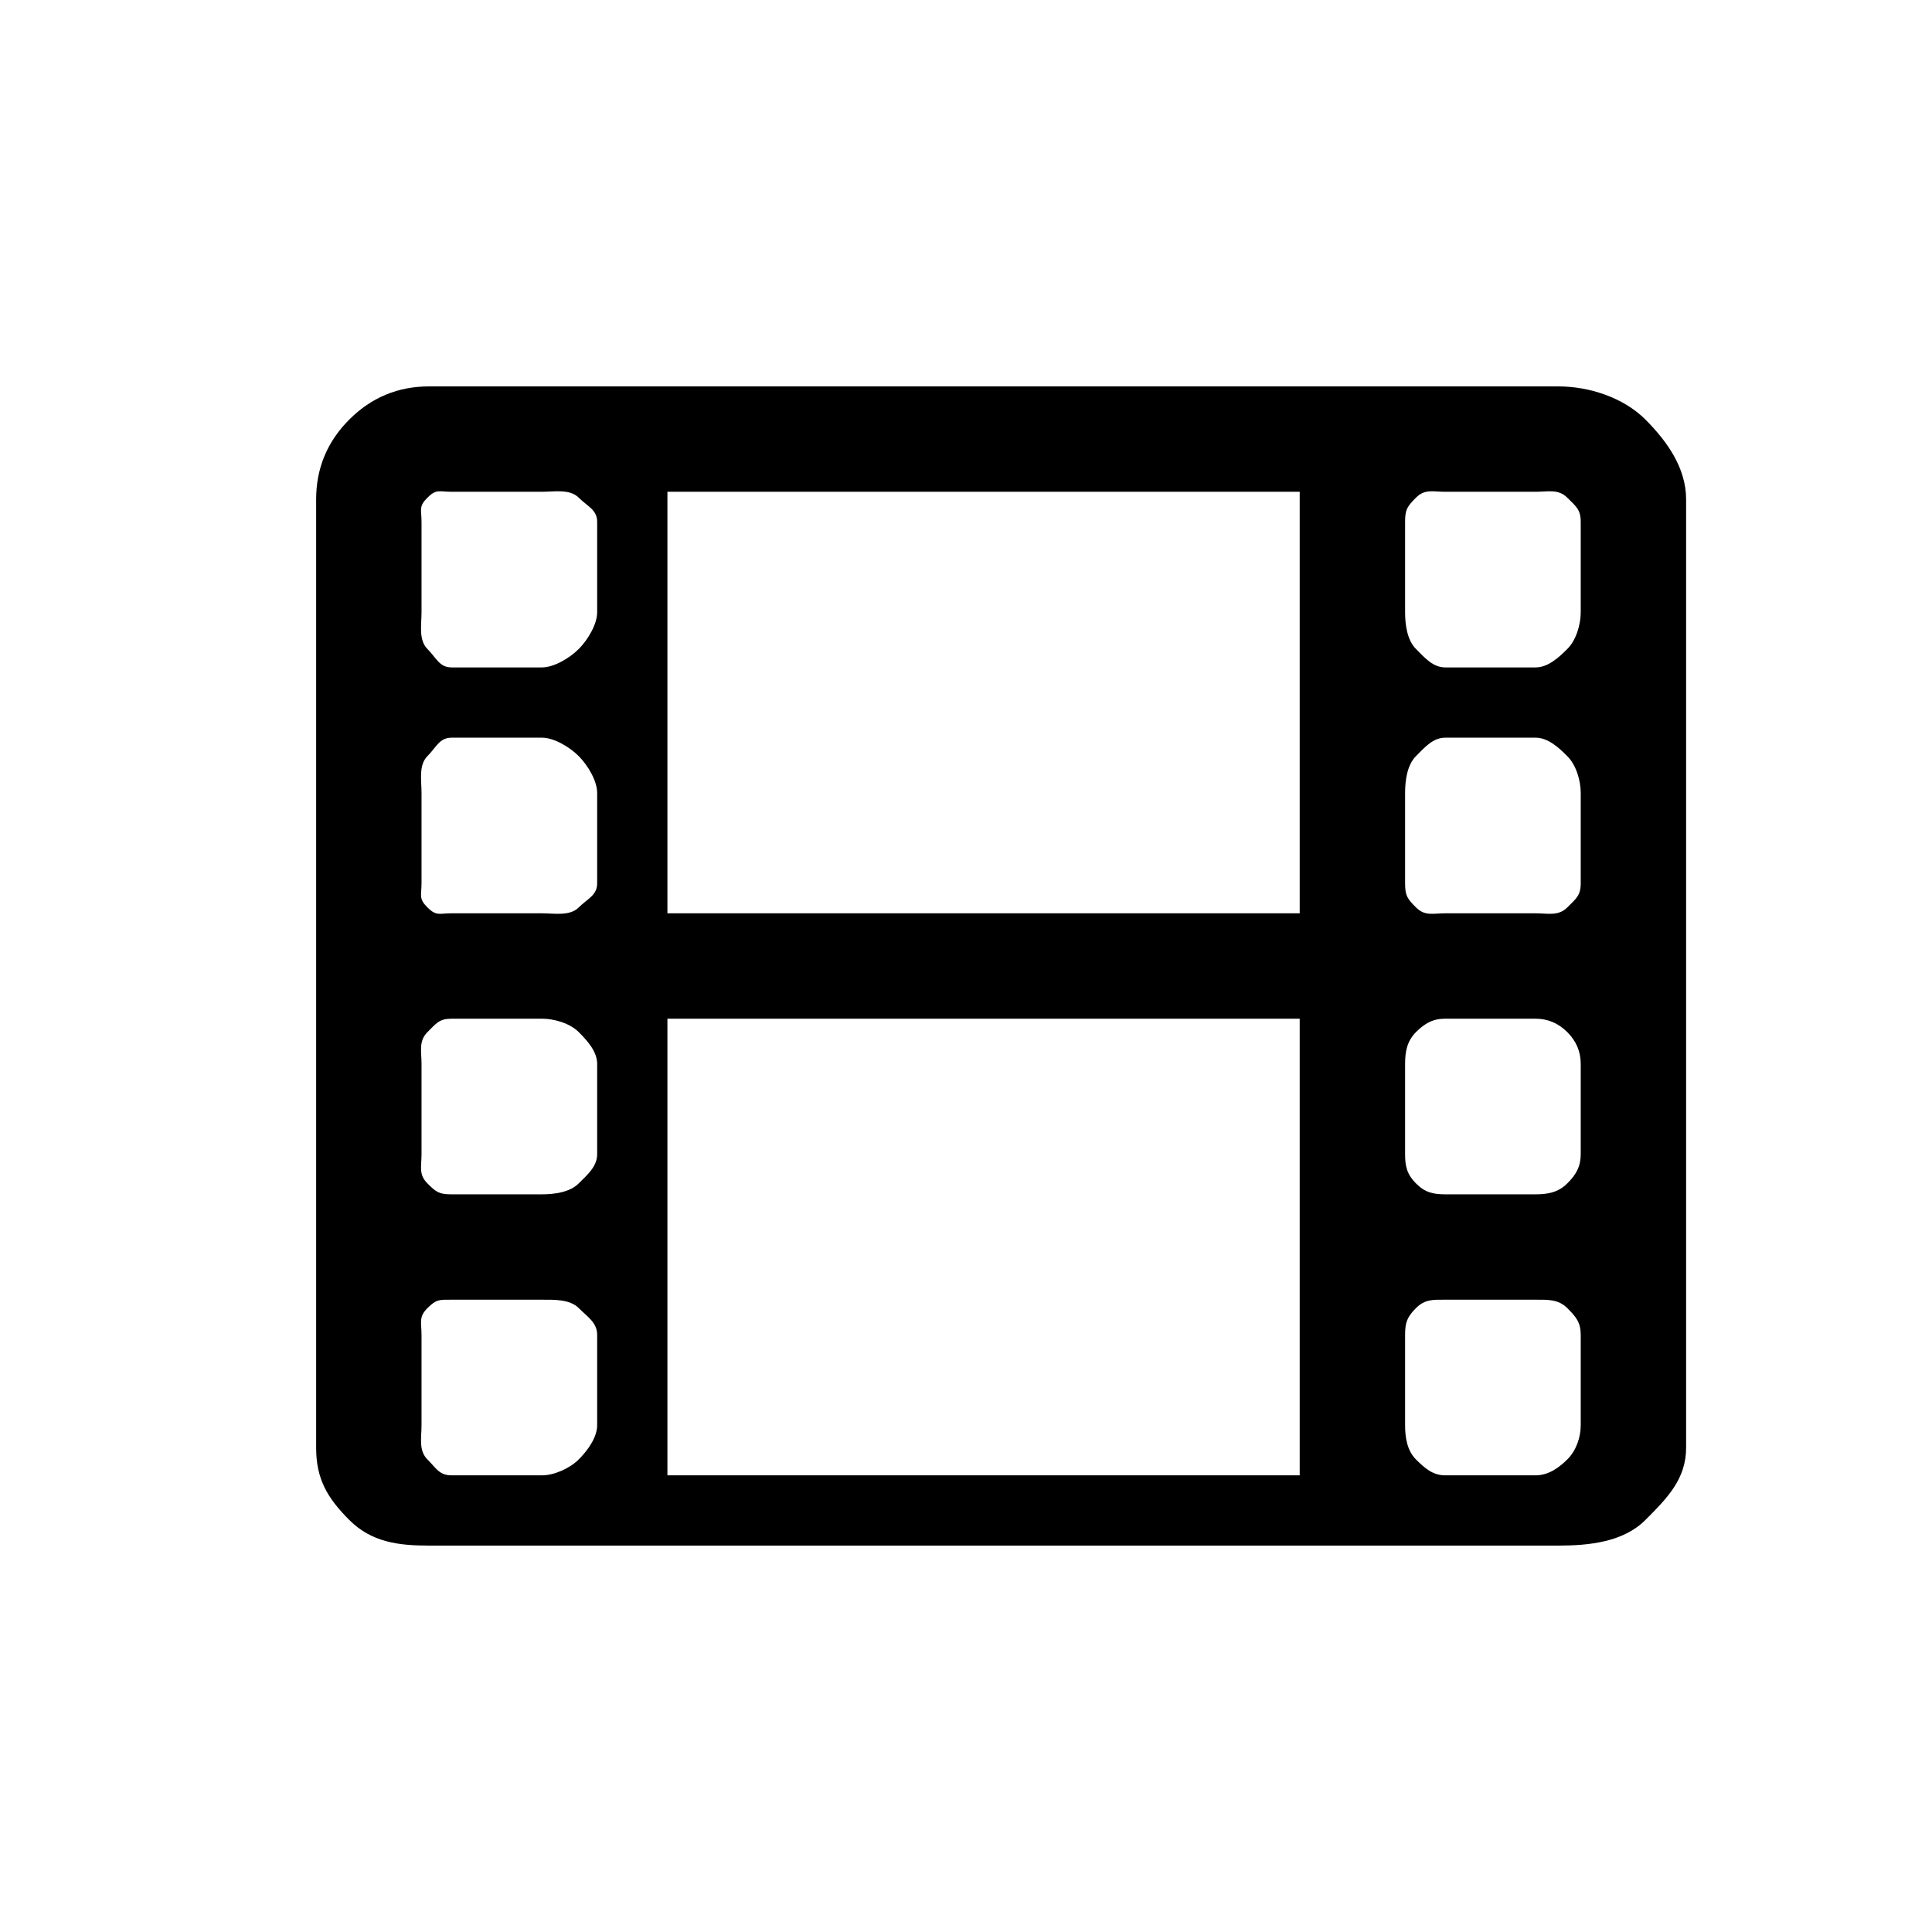
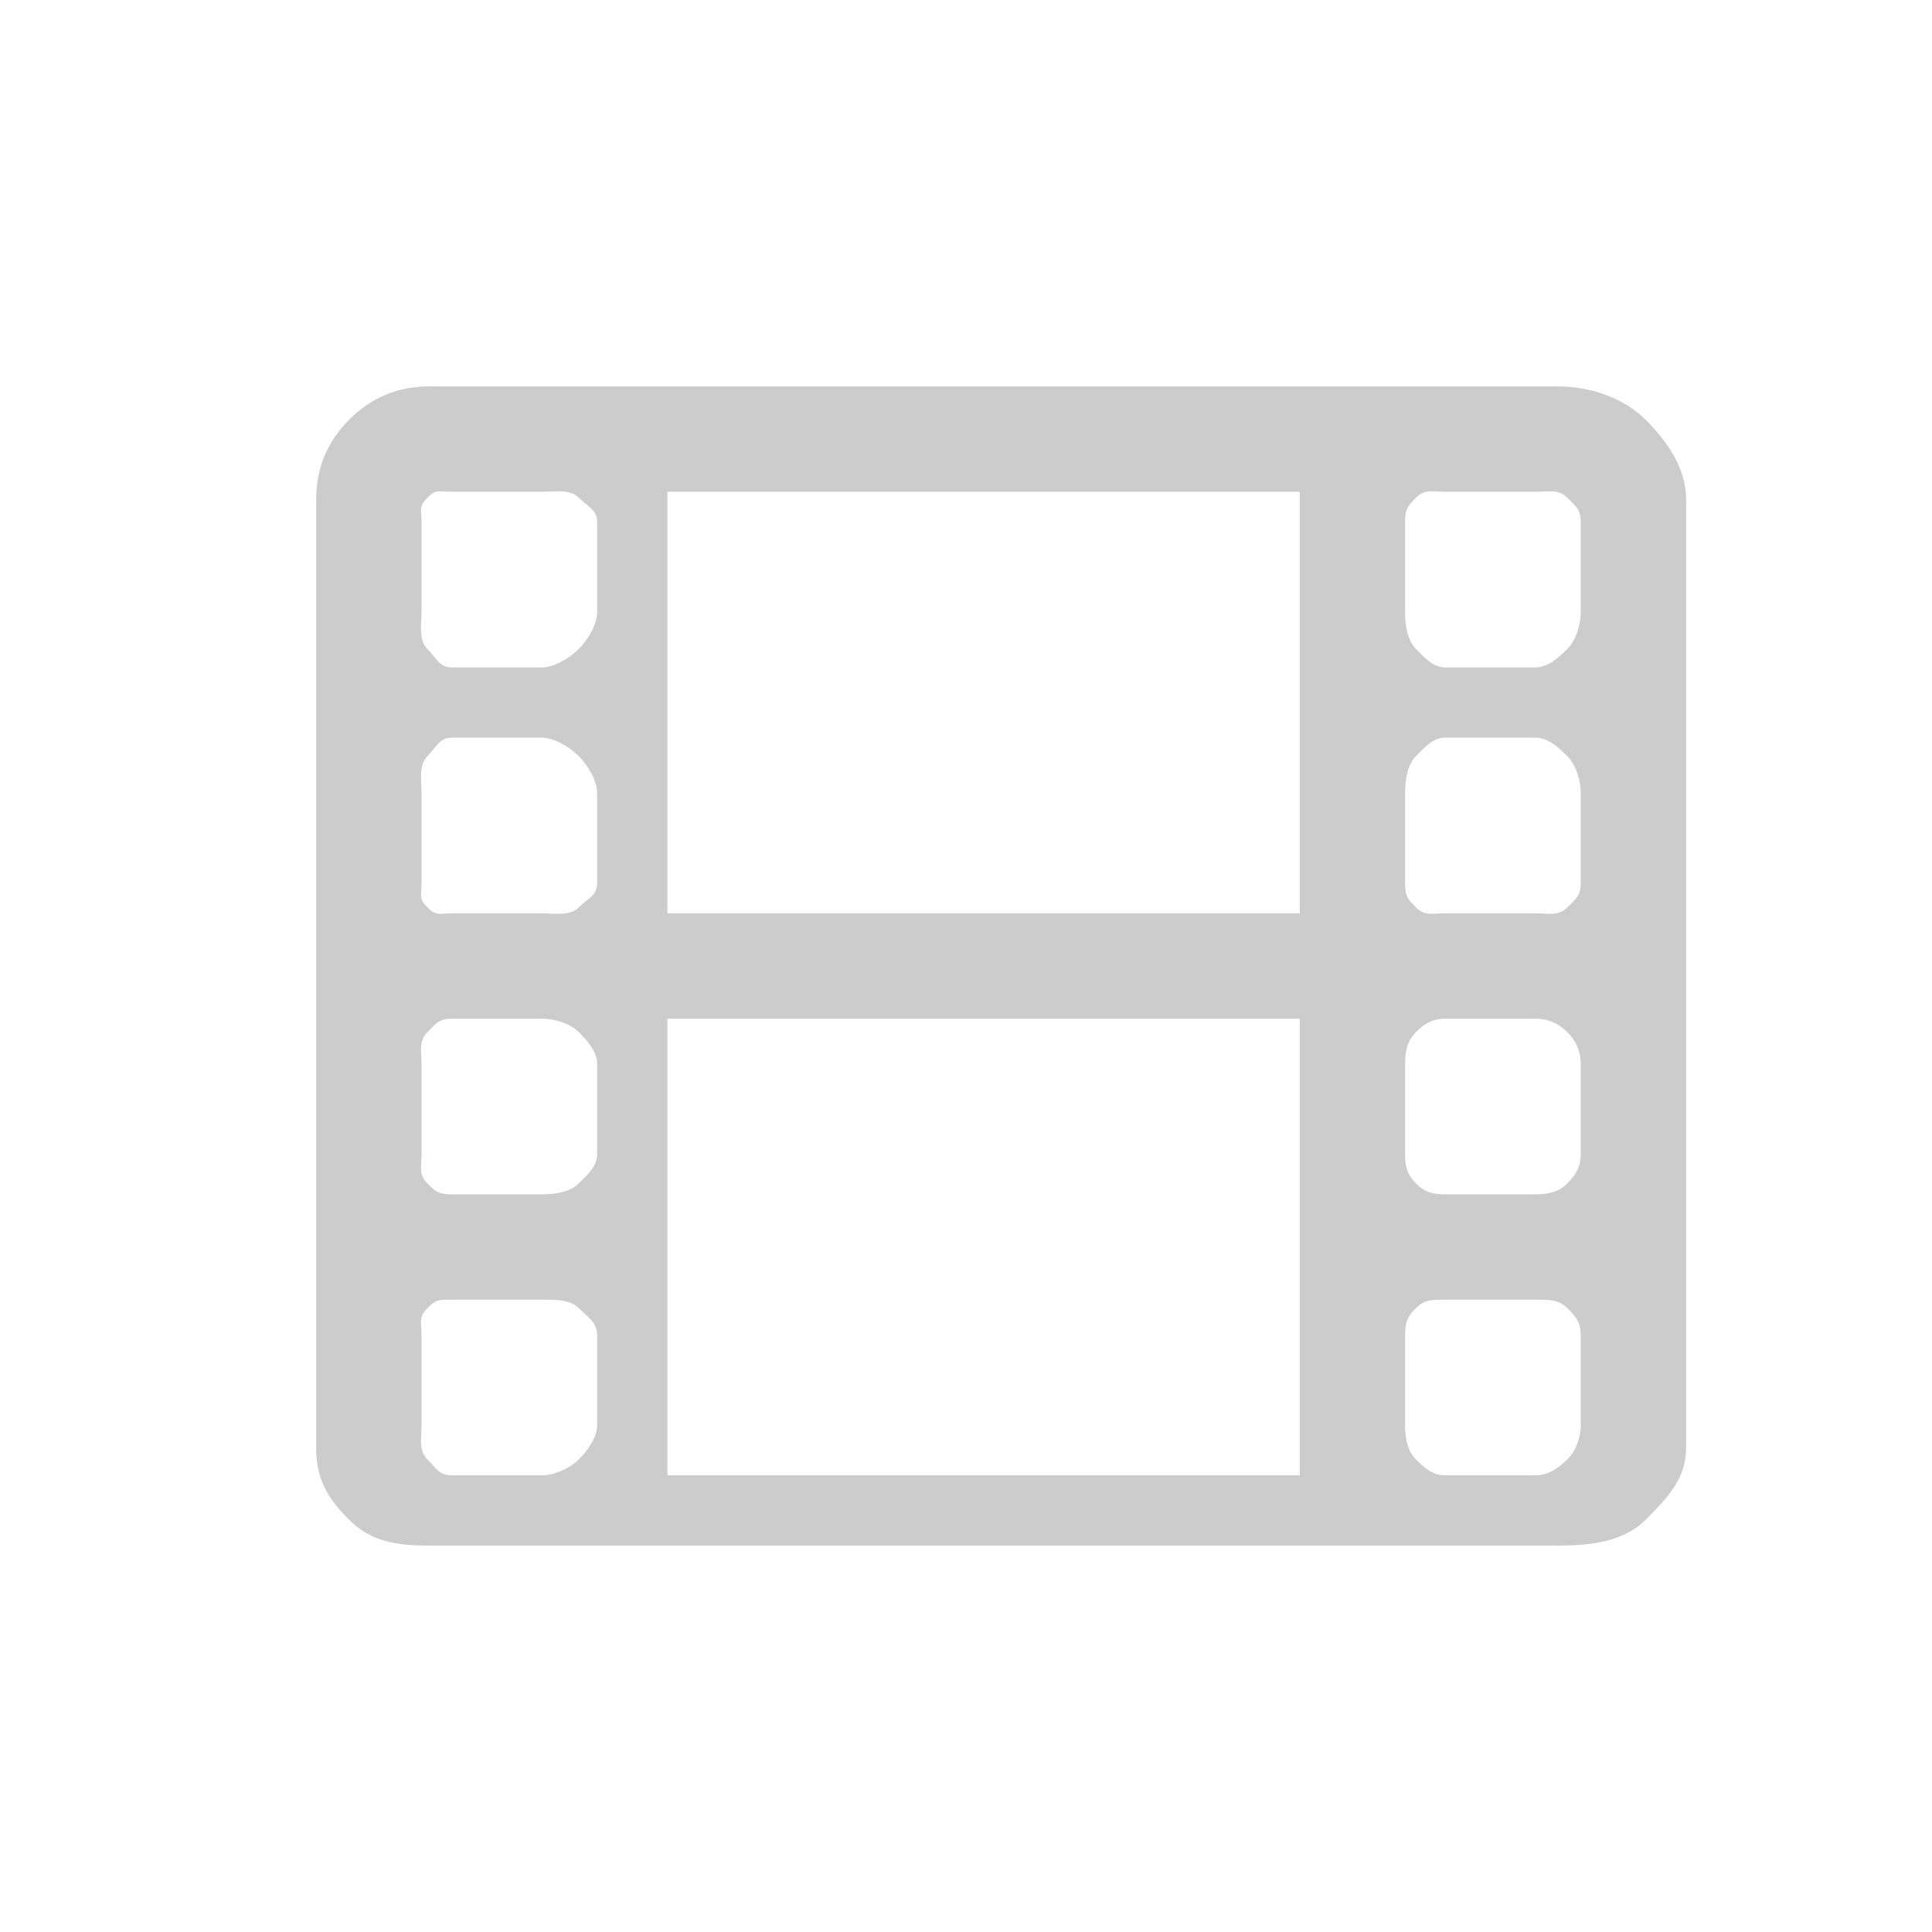
<svg xmlns="http://www.w3.org/2000/svg" version="1.1" id="Layer_1" x="0px" y="0px" width="55px" height="55px" viewBox="0 0 55 55" style="enable-background:new 0 0 55 55;" xml:space="preserve">
  <g>
-     <path d="M48,14.215v27c0,0.884-0.529,1.426-1.158,2.055C46.213,43.9,45.24,44,44.357,44H12.213c-0.883,0-1.641-0.1-2.27-0.73   C9.314,42.641,9,42.099,9,41.215v-27c0-0.884,0.314-1.641,0.943-2.271C10.572,11.315,11.33,11,12.213,11h32.145   c0.883,0,1.855,0.315,2.484,0.944C47.471,12.574,48,13.331,48,14.215z M17,17.429v-2.571c0-0.348-0.271-0.436-0.524-0.69   C16.222,13.913,15.775,14,15.428,14h-2.57c-0.35,0-0.436-0.087-0.689,0.167C11.912,14.422,12,14.51,12,14.857v2.571   c0,0.349-0.088,0.793,0.168,1.047C12.422,18.73,12.508,19,12.857,19h2.57c0.348,0,0.794-0.27,1.048-0.524   C16.729,18.222,17,17.777,17,17.429z M17,25.144v-2.571c0-0.349-0.271-0.792-0.524-1.047S15.775,21,15.428,21h-2.57   c-0.35,0-0.436,0.27-0.689,0.525C11.912,21.78,12,22.224,12,22.572v2.571c0,0.348-0.088,0.435,0.168,0.689   C12.422,26.087,12.508,26,12.857,26h2.57c0.348,0,0.794,0.087,1.048-0.167C16.729,25.579,17,25.491,17,25.144z M17,32.857v-2.571   c0-0.348-0.271-0.649-0.524-0.904C16.222,29.128,15.775,29,15.428,29h-2.57c-0.35,0-0.436,0.128-0.689,0.382   C11.912,29.637,12,29.938,12,30.286v2.571c0,0.349-0.088,0.578,0.168,0.832C12.422,33.945,12.508,34,12.857,34h2.57   c0.348,0,0.794-0.055,1.048-0.311C16.729,33.436,17,33.206,17,32.857z M17,40.572V38c0-0.348-0.271-0.507-0.524-0.761   C16.222,36.984,15.775,37,15.428,37h-2.57c-0.35,0-0.436-0.016-0.689,0.239C11.912,37.493,12,37.652,12,38v2.572   c0,0.348-0.088,0.721,0.168,0.975C12.422,41.802,12.508,42,12.857,42h2.57c0.348,0,0.794-0.198,1.048-0.453   C16.729,41.293,17,40.92,17,40.572z M37,14H19v12h18V14z M37,29H19v13h18V29z M45,17.429v-2.571c0-0.348-0.127-0.436-0.383-0.69   C44.363,13.913,44.062,14,43.713,14h-2.57c-0.348,0-0.579-0.087-0.833,0.167C40.056,14.422,40,14.51,40,14.857v2.571   c0,0.349,0.056,0.793,0.31,1.047C40.563,18.73,40.795,19,41.143,19h2.57c0.35,0,0.65-0.27,0.904-0.524   C44.873,18.222,45,17.777,45,17.429z M45,25.144v-2.571c0-0.349-0.127-0.792-0.383-1.047C44.363,21.27,44.062,21,43.713,21h-2.57   c-0.348,0-0.579,0.27-0.833,0.525S40,22.224,40,22.572v2.571c0,0.348,0.056,0.435,0.31,0.689C40.563,26.087,40.795,26,41.143,26   h2.57c0.35,0,0.65,0.087,0.904-0.167C44.873,25.579,45,25.491,45,25.144z M45,32.857v-2.571c0-0.348-0.127-0.649-0.383-0.904   C44.363,29.128,44.062,29,43.713,29h-2.57c-0.348,0-0.579,0.128-0.833,0.382C40.056,29.637,40,29.938,40,30.286v2.571   c0,0.349,0.056,0.578,0.31,0.832C40.563,33.945,40.795,34,41.143,34h2.57c0.35,0,0.65-0.055,0.904-0.311   C44.873,33.436,45,33.206,45,32.857z M45,40.572V38c0-0.348-0.127-0.507-0.383-0.761C44.363,36.984,44.062,37,43.713,37h-2.57   c-0.348,0-0.579-0.016-0.833,0.239C40.056,37.493,40,37.652,40,38v2.572c0,0.348,0.056,0.721,0.31,0.975   C40.563,41.802,40.795,42,41.143,42h2.57c0.35,0,0.65-0.198,0.904-0.453C44.873,41.293,45,40.92,45,40.572z" />
+     <path fill="#CCC" d="M48,14.215v27c0,0.884-0.529,1.426-1.158,2.055C46.213,43.9,45.24,44,44.357,44H12.213c-0.883,0-1.641-0.1-2.27-0.73   C9.314,42.641,9,42.099,9,41.215v-27c0-0.884,0.314-1.641,0.943-2.271C10.572,11.315,11.33,11,12.213,11h32.145   c0.883,0,1.855,0.315,2.484,0.944C47.471,12.574,48,13.331,48,14.215z M17,17.429v-2.571c0-0.348-0.271-0.436-0.524-0.69   C16.222,13.913,15.775,14,15.428,14h-2.57c-0.35,0-0.436-0.087-0.689,0.167C11.912,14.422,12,14.51,12,14.857v2.571   c0,0.349-0.088,0.793,0.168,1.047C12.422,18.73,12.508,19,12.857,19h2.57c0.348,0,0.794-0.27,1.048-0.524   C16.729,18.222,17,17.777,17,17.429z M17,25.144v-2.571c0-0.349-0.271-0.792-0.524-1.047S15.775,21,15.428,21h-2.57   c-0.35,0-0.436,0.27-0.689,0.525C11.912,21.78,12,22.224,12,22.572v2.571c0,0.348-0.088,0.435,0.168,0.689   C12.422,26.087,12.508,26,12.857,26h2.57c0.348,0,0.794,0.087,1.048-0.167C16.729,25.579,17,25.491,17,25.144z M17,32.857v-2.571   c0-0.348-0.271-0.649-0.524-0.904C16.222,29.128,15.775,29,15.428,29h-2.57c-0.35,0-0.436,0.128-0.689,0.382   C11.912,29.637,12,29.938,12,30.286v2.571c0,0.349-0.088,0.578,0.168,0.832C12.422,33.945,12.508,34,12.857,34h2.57   c0.348,0,0.794-0.055,1.048-0.311C16.729,33.436,17,33.206,17,32.857z M17,40.572V38c0-0.348-0.271-0.507-0.524-0.761   C16.222,36.984,15.775,37,15.428,37h-2.57c-0.35,0-0.436-0.016-0.689,0.239C11.912,37.493,12,37.652,12,38v2.572   c0,0.348-0.088,0.721,0.168,0.975C12.422,41.802,12.508,42,12.857,42h2.57c0.348,0,0.794-0.198,1.048-0.453   C16.729,41.293,17,40.92,17,40.572z M37,14H19v12h18V14z M37,29H19v13h18V29z M45,17.429v-2.571c0-0.348-0.127-0.436-0.383-0.69   C44.363,13.913,44.062,14,43.713,14h-2.57c-0.348,0-0.579-0.087-0.833,0.167C40.056,14.422,40,14.51,40,14.857v2.571   c0,0.349,0.056,0.793,0.31,1.047C40.563,18.73,40.795,19,41.143,19h2.57c0.35,0,0.65-0.27,0.904-0.524   C44.873,18.222,45,17.777,45,17.429z M45,25.144v-2.571c0-0.349-0.127-0.792-0.383-1.047C44.363,21.27,44.062,21,43.713,21h-2.57   c-0.348,0-0.579,0.27-0.833,0.525S40,22.224,40,22.572v2.571c0,0.348,0.056,0.435,0.31,0.689C40.563,26.087,40.795,26,41.143,26   h2.57c0.35,0,0.65,0.087,0.904-0.167C44.873,25.579,45,25.491,45,25.144z M45,32.857v-2.571c0-0.348-0.127-0.649-0.383-0.904   C44.363,29.128,44.062,29,43.713,29h-2.57c-0.348,0-0.579,0.128-0.833,0.382C40.056,29.637,40,29.938,40,30.286v2.571   c0,0.349,0.056,0.578,0.31,0.832C40.563,33.945,40.795,34,41.143,34h2.57c0.35,0,0.65-0.055,0.904-0.311   C44.873,33.436,45,33.206,45,32.857z M45,40.572V38c0-0.348-0.127-0.507-0.383-0.761C44.363,36.984,44.062,37,43.713,37h-2.57   c-0.348,0-0.579-0.016-0.833,0.239C40.056,37.493,40,37.652,40,38v2.572c0,0.348,0.056,0.721,0.31,0.975   C40.563,41.802,40.795,42,41.143,42h2.57c0.35,0,0.65-0.198,0.904-0.453C44.873,41.293,45,40.92,45,40.572z" />
  </g>
</svg>
